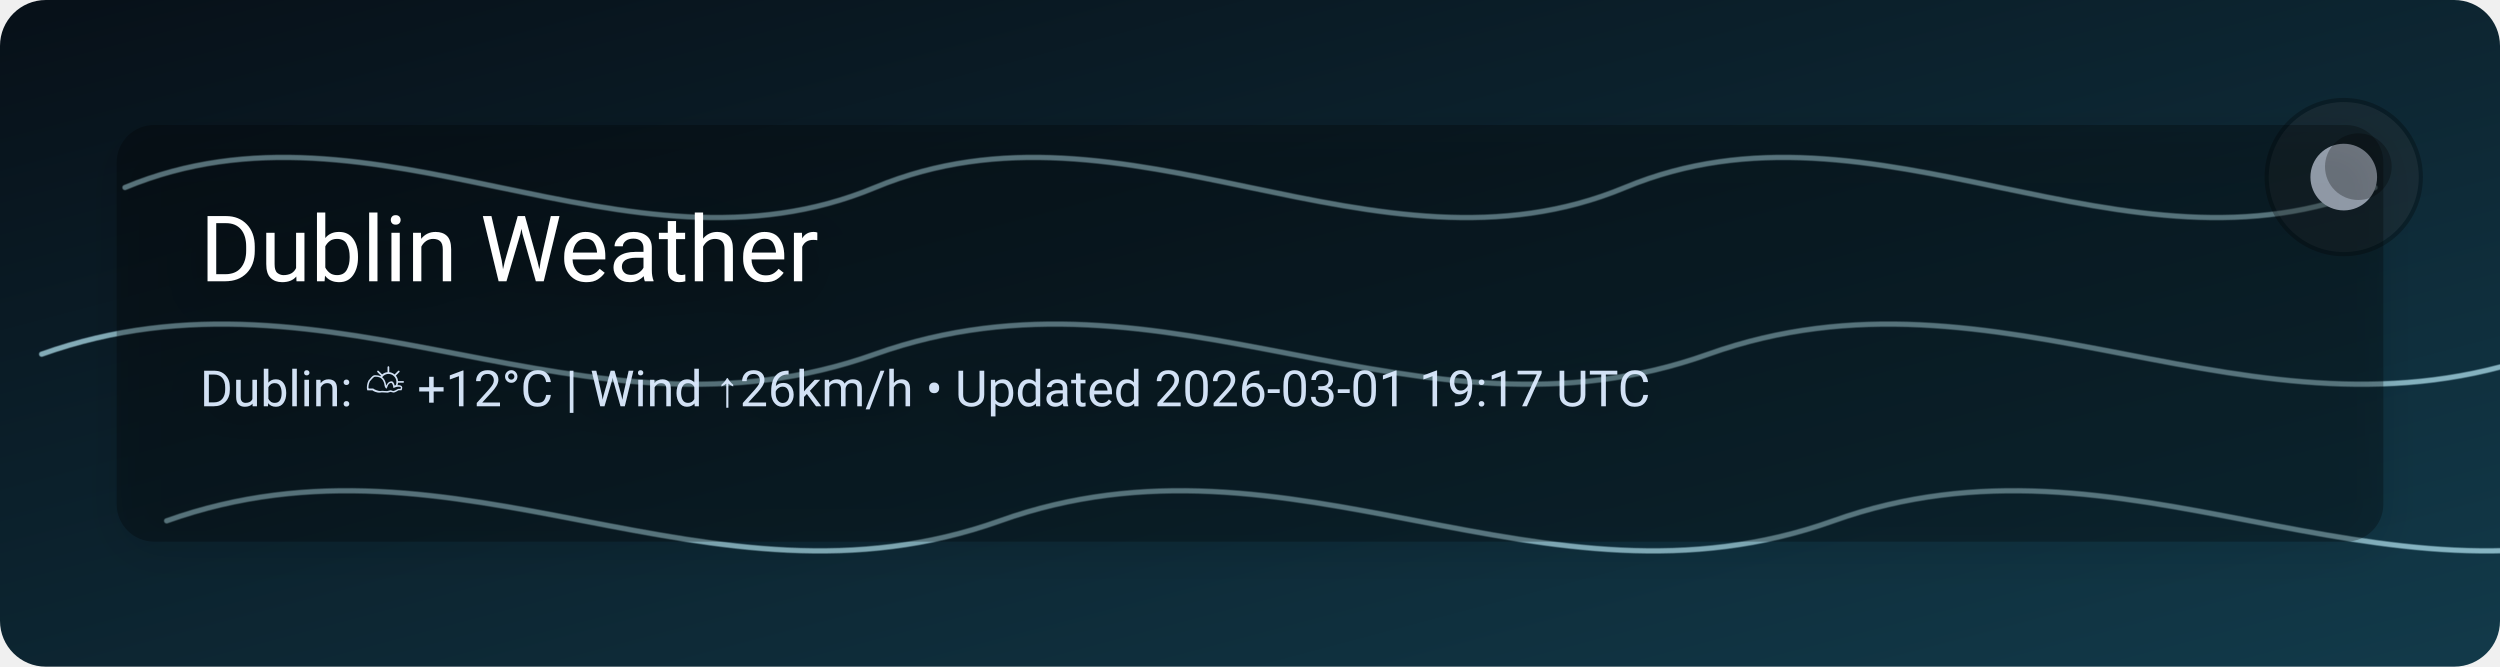
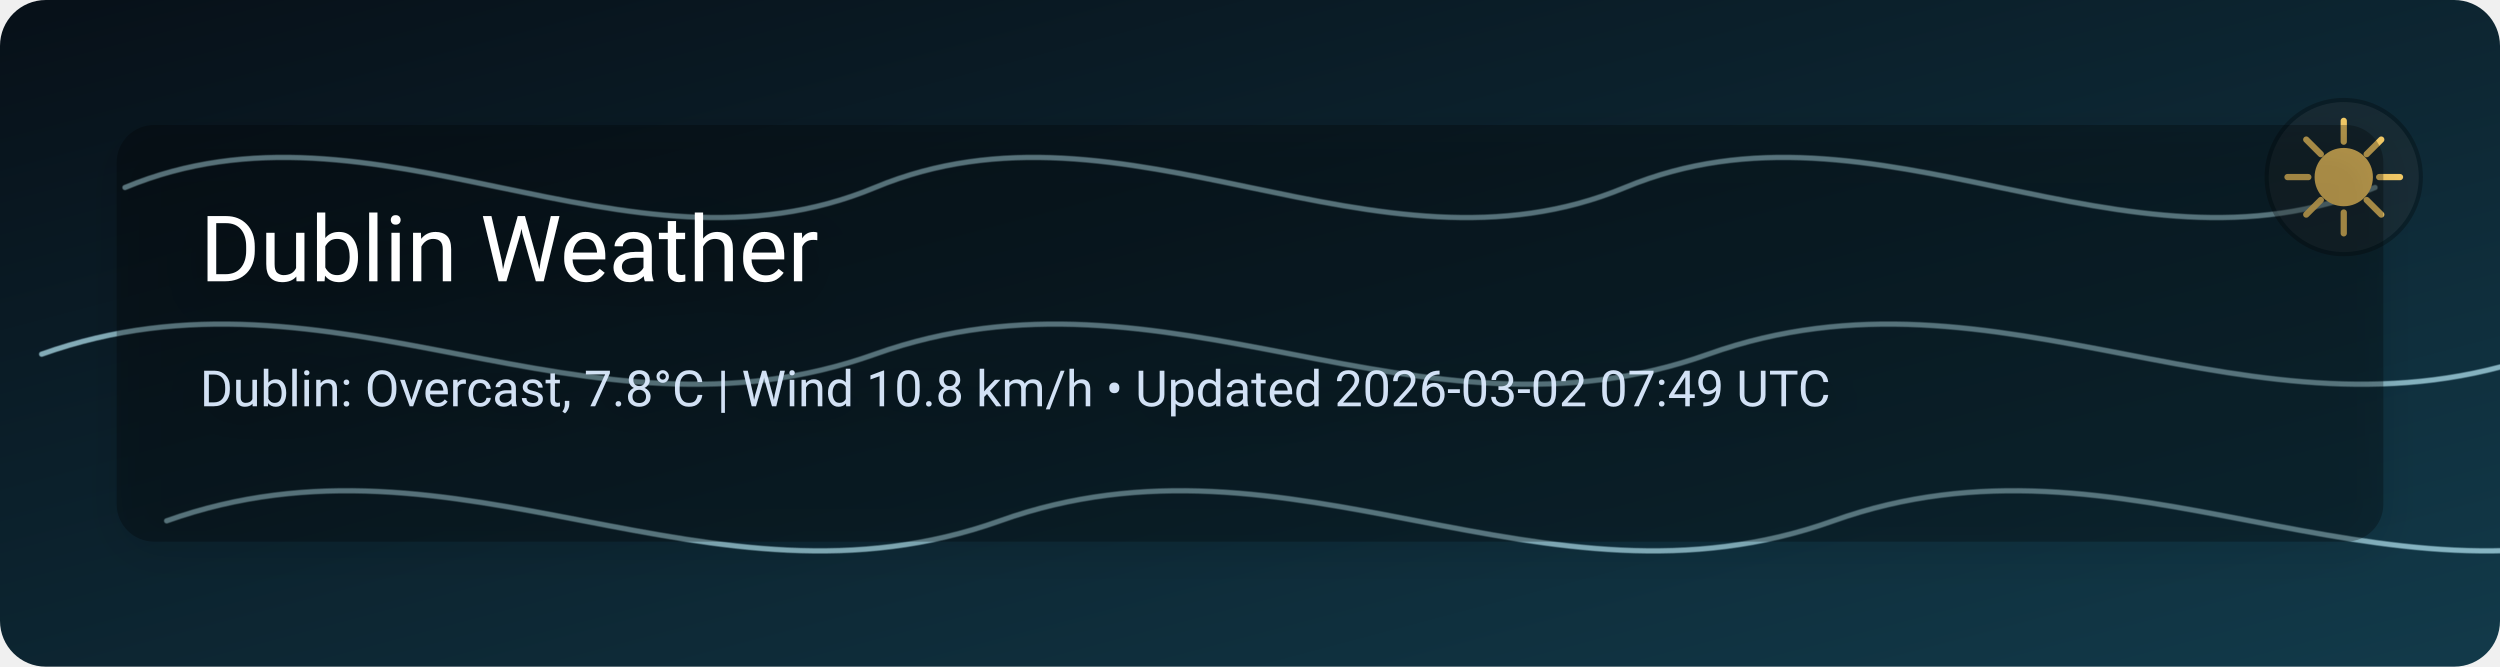
<svg xmlns="http://www.w3.org/2000/svg" width="1200" height="320" viewBox="0 0 1200 320">
  <defs>
    <linearGradient id="g" x1="0" y1="0" x2="1" y2="1">
      <stop offset="0" stop-color="#071018" />
      <stop offset="1" stop-color="#123a4a" />
    </linearGradient>
    <filter id="shadow" x="-20%" y="-20%" width="140%" height="140%">
      <feDropShadow dx="0" dy="6" stdDeviation="10" flood-color="#000" flood-opacity="0.35" />
    </filter>
  </defs>
  <style>
    .title { font: 44px system-ui, -apple-system, Segoe UI, Roboto, Arial; fill: #fff; }
    .sub   { font: 24px system-ui, -apple-system, Segoe UI, Roboto, Arial; fill: #dbeafe; opacity: .95; }
    .card  { fill: rgba(0,0,0,0.28); }

    @keyframes scrollDown { from { transform: translateY(-320px); } to { transform: translateY(0px); } }
    @keyframes scrollRight{ from { transform: translateX(-600px); } to { transform: translateX(0px); } }
    @keyframes scrollLeft { from { transform: translateX(0px); } to { transform: translateX(-600px); } }
    @keyframes driftDiag  { from { transform: translate(-180px,-140px); } to { transform: translate(180px,140px); } }
    @keyframes flash { 0%,90%,100% { opacity: 0; } 91%,93% { opacity: .65; } 94% { opacity: .1; } 95% { opacity: .45; } }

    .layerSlow  { opacity: .22; }
    .layerMed   { opacity: .30; }
    .layerFast  { opacity: .40; }

    .rainSlow { animation: scrollDown 2.6s linear infinite; }
    .rainMed  { animation: scrollDown 1.7s linear infinite; }
    .rainFast { animation: scrollDown 1.1s linear infinite; }

    .windSlow { animation: scrollRight 7.2s linear infinite; }
    .windMed  { animation: scrollRight 4.8s linear infinite; }
    .windFast { animation: scrollRight 3.2s linear infinite; }

    .fogSlow  { animation: scrollLeft 18s ease-in-out infinite; }
    .fogMed   { animation: scrollLeft 12s ease-in-out infinite; }
    .fogFast  { animation: scrollLeft 8s  ease-in-out infinite; }

    .snowSlow { animation: driftDiag 10s linear infinite; }
    .snowMed  { animation: driftDiag 7s  linear infinite; }
    .snowFast { animation: driftDiag 5s  linear infinite; }

    .flash { animation: flash 4.8s infinite; }

    /* Badge subtle float */
    @keyframes bob { 0%,100% { transform: translateY(0px); } 50% { transform: translateY(3px); } }
    .badge { animation: bob 2.8s ease-in-out infinite; }
  </style>
  <rect width="1200" height="320" rx="22" fill="url(#g)" />
  <g class="layerSlow windSlow" fill="none" stroke="#bff3ff" stroke-width="3" stroke-linecap="round">
    <path d="M 60 90 C 180 40, 300 140, 420 90 S 660 140, 780 90 S 1020 140, 1140 90" />
    <path d="M 20 170 C 160 120, 280 220, 420 170 S 680 220, 820 170 S 1080 220, 1220 170" />
    <path d="M 80 250 C 220 200, 340 300, 480 250 S 740 300, 880 250 S 1140 300, 1280 250" />
  </g>
  <g class="layerMed windMed" fill="none" stroke="#bff3ff" stroke-width="2.5" stroke-linecap="round">
    <path d="M 60 90 C 180 40, 300 140, 420 90 S 660 140, 780 90 S 1020 140, 1140 90" />
    <path d="M 20 170 C 160 120, 280 220, 420 170 S 680 220, 820 170 S 1080 220, 1220 170" />
    <path d="M 80 250 C 220 200, 340 300, 480 250 S 740 300, 880 250 S 1140 300, 1280 250" />
  </g>
  <g class="layerFast windFast" fill="none" stroke="#bff3ff" stroke-width="2" stroke-linecap="round">
    <path d="M 60 90 C 180 40, 300 140, 420 90 S 660 140, 780 90 S 1020 140, 1140 90" />
    <path d="M 20 170 C 160 120, 280 220, 420 170 S 680 220, 820 170 S 1080 220, 1220 170" />
    <path d="M 80 250 C 220 200, 340 300, 480 250 S 740 300, 880 250 S 1140 300, 1280 250" />
  </g>
  <g class="badge">
    <circle cx="1125" cy="85" r="38" fill="rgba(0,0,0,0.28)" />
    <circle cx="1125" cy="85" r="36" fill="rgba(255,255,255,0.06)" />
  </g>
  <g class="badge">
-     <circle cx="1125" cy="85" r="16" fill="#dbeafe" />
-     <circle cx="1132" cy="80" r="16" fill="rgba(0,0,0,0.28)" />
+     <circle cx="1125" cy="85" r="14" fill="#ffd36a" />
+     <g stroke="#ffd36a" stroke-width="3" stroke-linecap="round" opacity="0.95">
+       <line x1="1125" y1="58" x2="1125" y2="68" />
+       <line x1="1125" y1="102" x2="1125" y2="112" />
+       <line x1="1098" y1="85" x2="1108" y2="85" />
+       <line x1="1142" y1="85" x2="1152" y2="85" />
+       <line x1="1107" y1="67" x2="1114" y2="74" />
+       <line x1="1136" y1="96" x2="1143" y2="103" />
+       <line x1="1136" y1="74" x2="1143" y2="67" />
+       <line x1="1107" y1="103" x2="1114" y2="96" />
+     </g>
  </g>
  <g filter="url(#shadow)">
    <rect x="56" y="60" width="1088" height="200" rx="18" class="card" />
    <text x="96" y="135" class="title">Dublin Weather</text>
-     <text x="96" y="195" class="sub">Dublin: ⛅️  +12°C | Wind ↑26km/h • Updated 2026-03-01 19:17 UTC</text>
+     <text x="96" y="195" class="sub">Dublin: Overcast, 7.8°C | Wind 10.8 km/h • Updated 2026-03-02 07:49 UTC</text>
  </g>
</svg>
